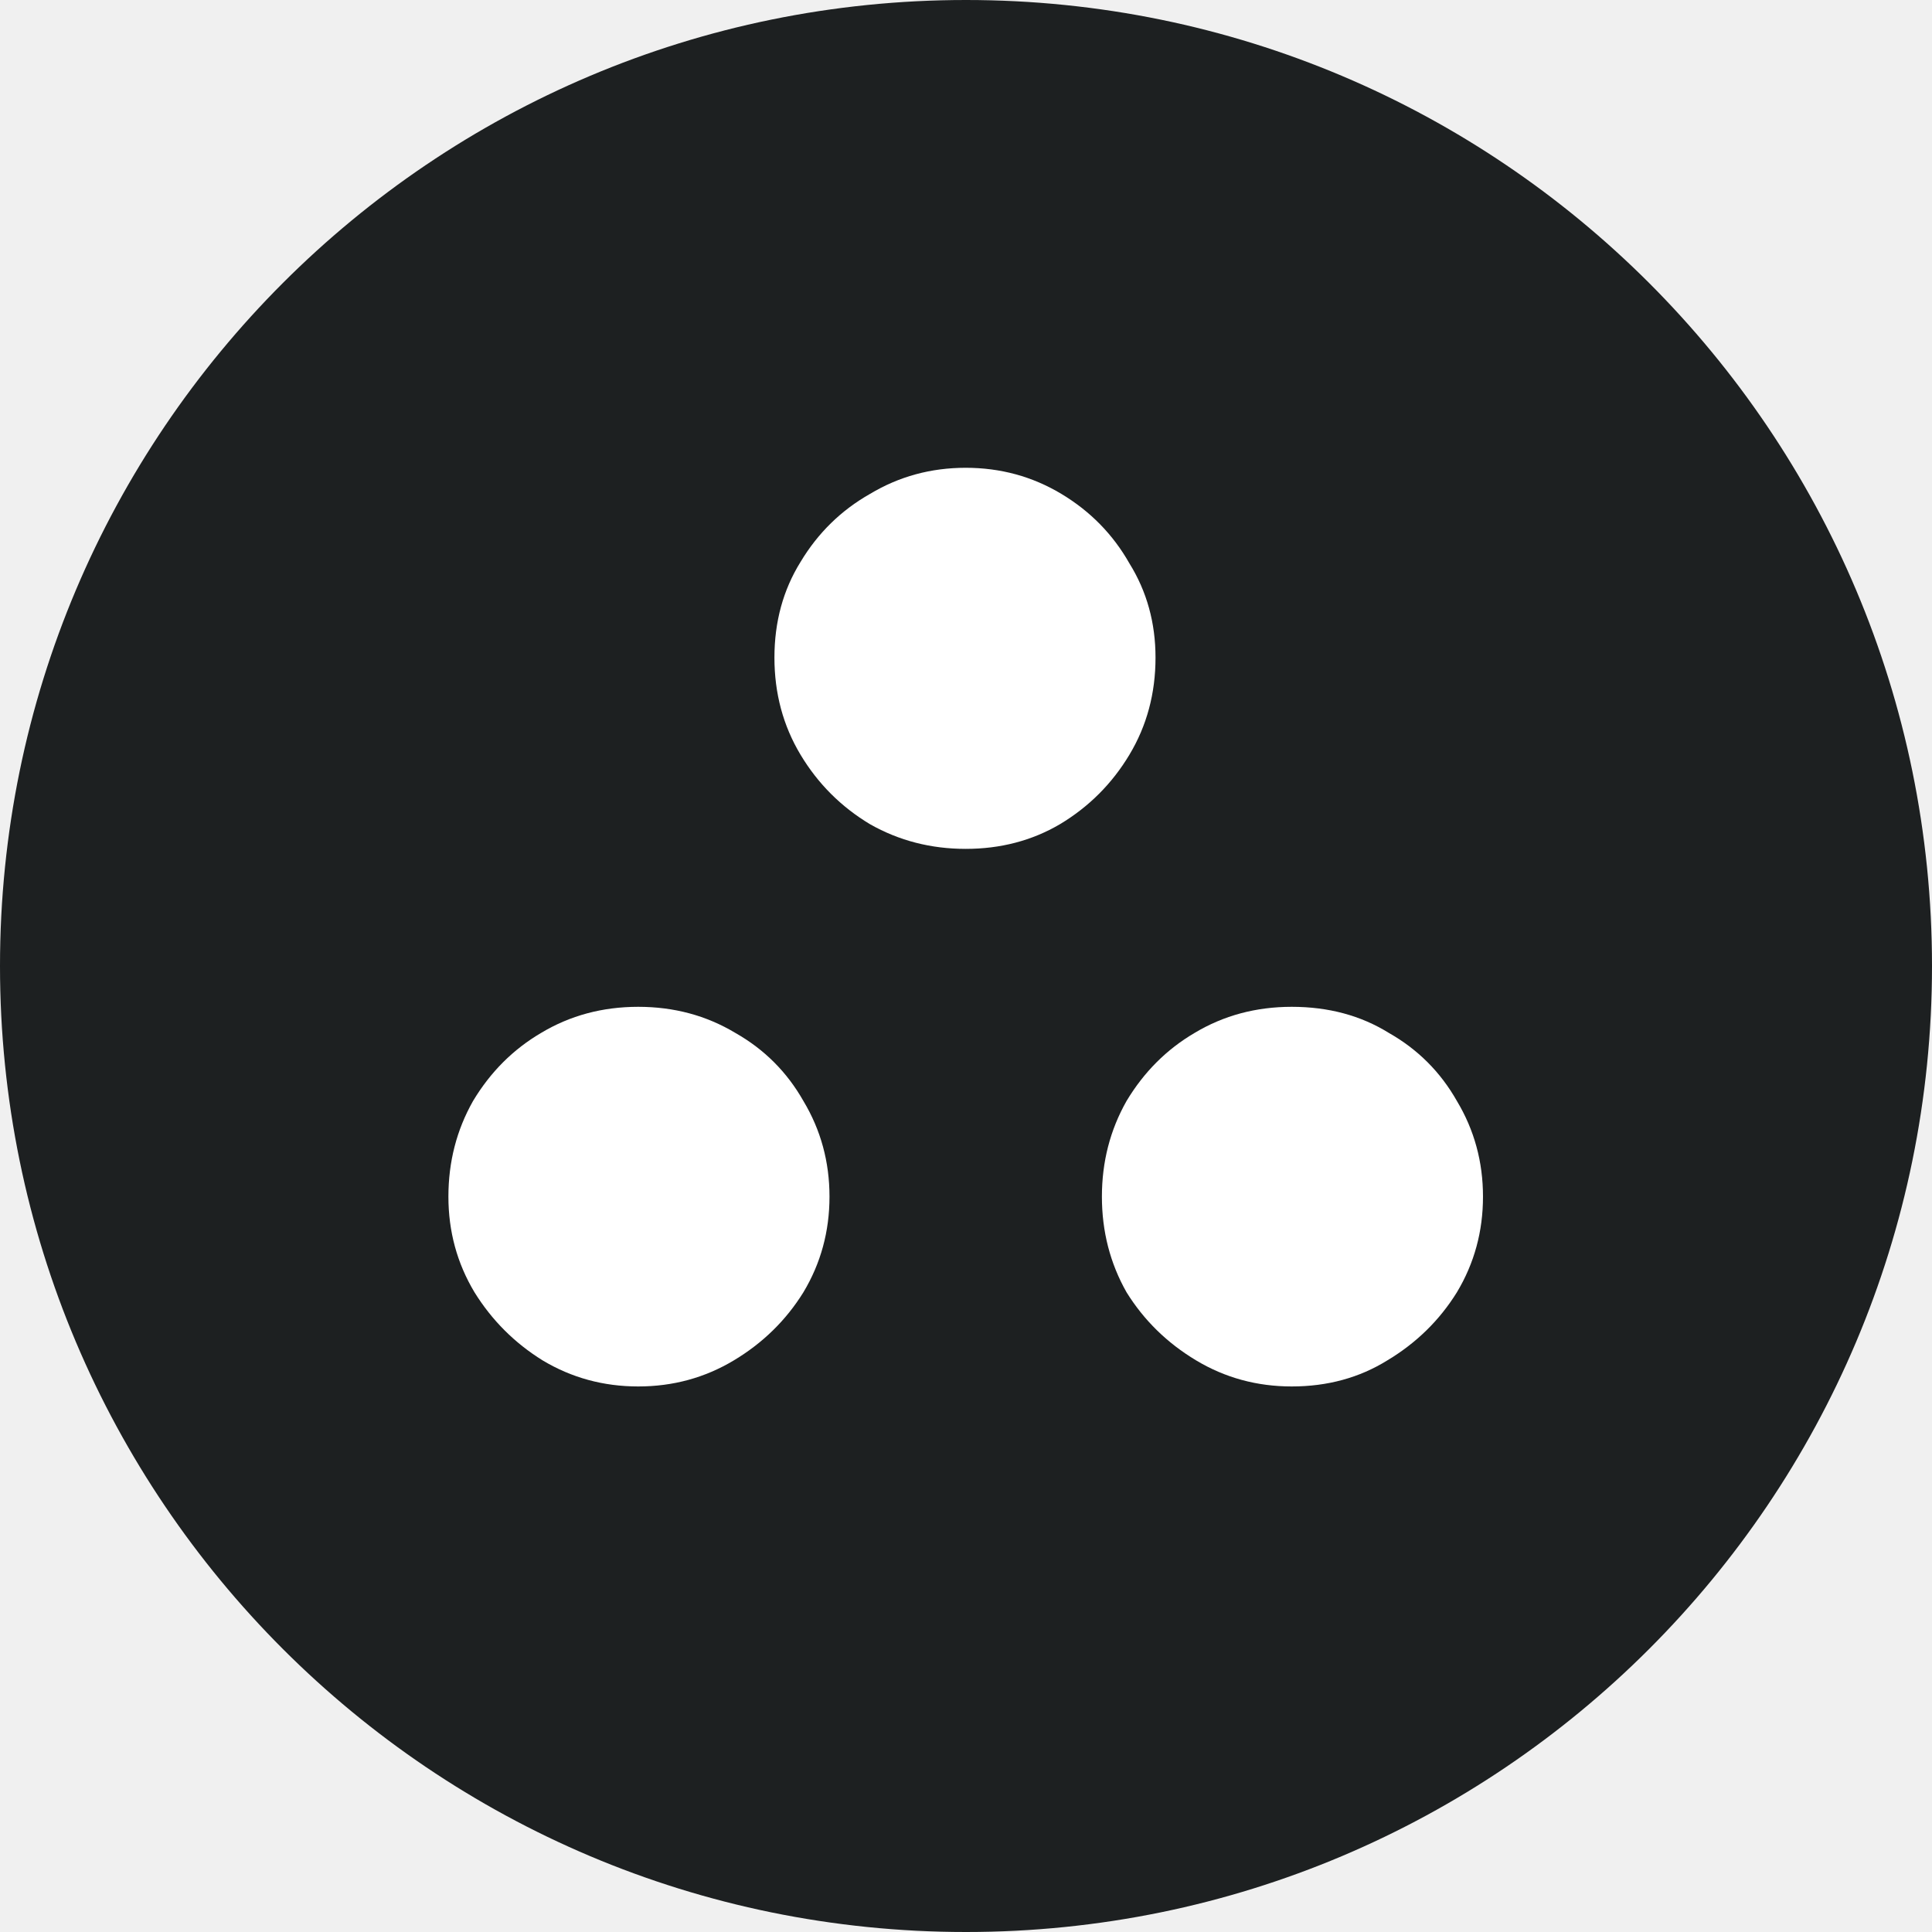
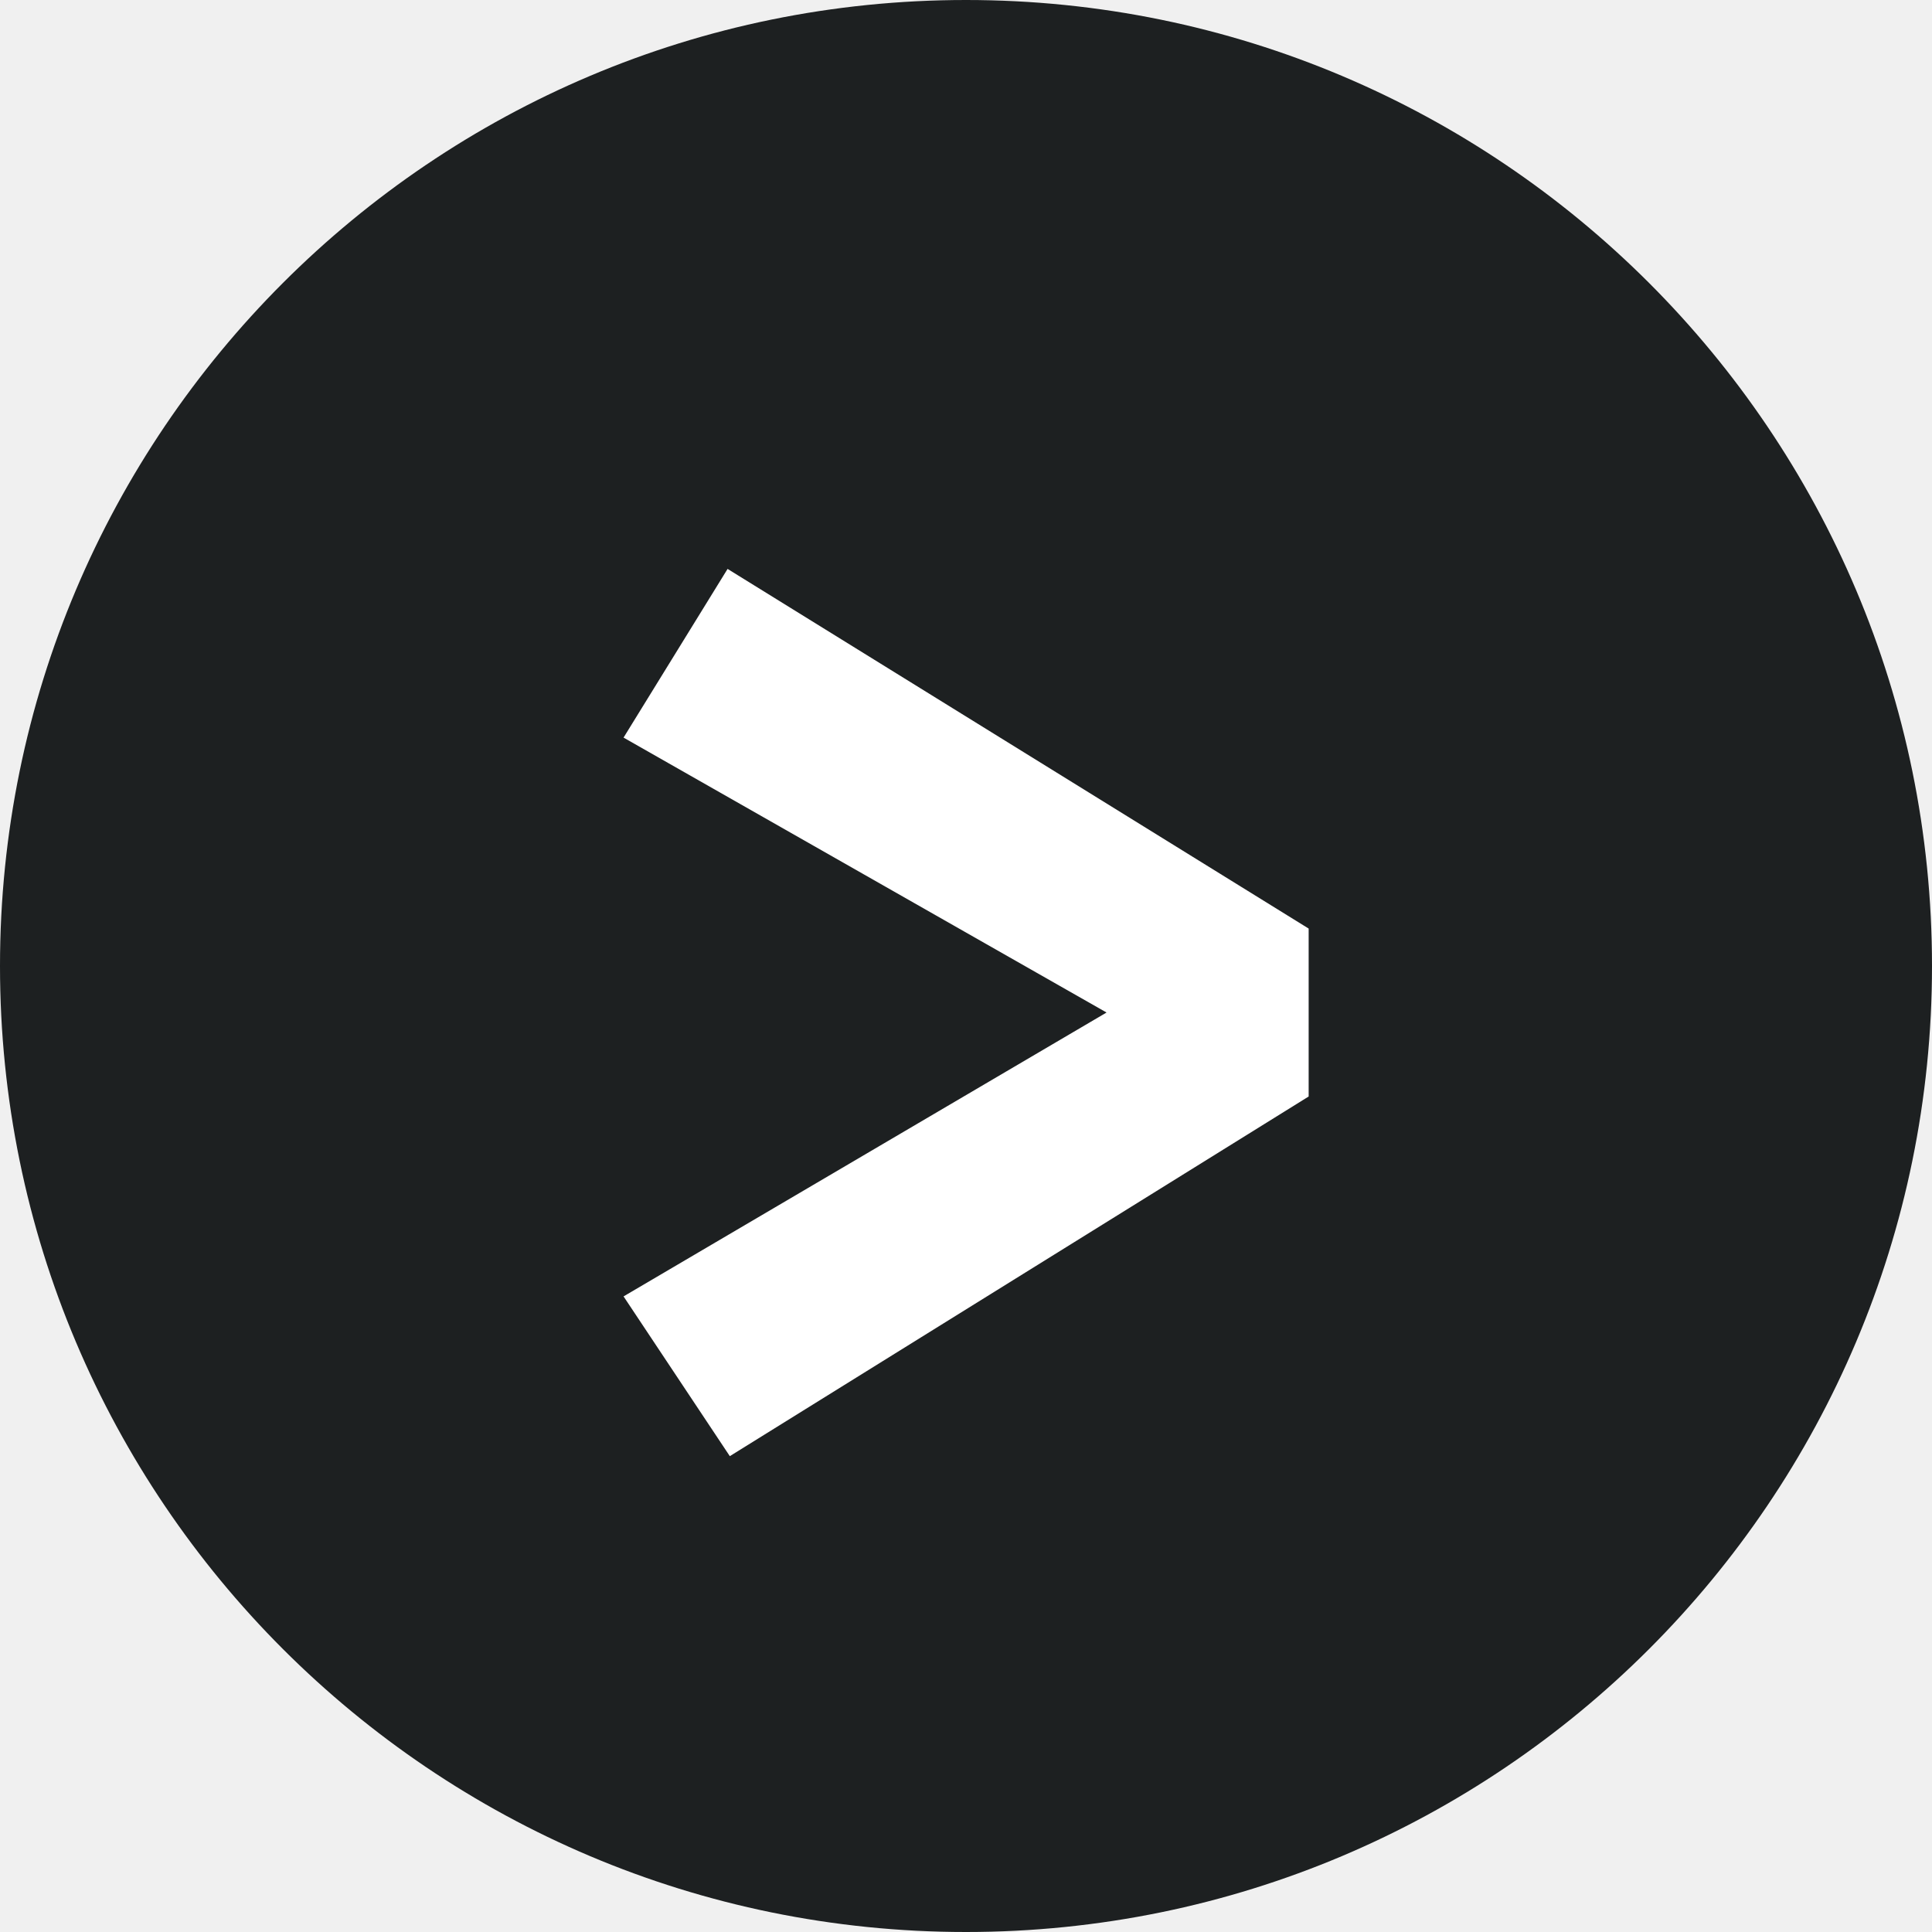
<svg xmlns="http://www.w3.org/2000/svg" width="64" height="64" viewBox="0 0 64 64" fill="none">
  <circle cx="32" cy="32" r="32" fill="#1D2021" />
-   <path d="M31.99 28.12C30.838 28.12 29.782 27.848 28.822 27.304C27.862 26.728 27.094 25.96 26.518 25C25.942 24.04 25.654 22.968 25.654 21.784C25.654 20.6 25.942 19.544 26.518 18.616C27.094 17.656 27.862 16.904 28.822 16.36C29.782 15.784 30.838 15.496 31.99 15.496C33.142 15.496 34.198 15.784 35.158 16.36C36.118 16.936 36.87 17.704 37.414 18.664C37.99 19.592 38.278 20.632 38.278 21.784C38.278 22.968 37.99 24.04 37.414 25C36.838 25.96 36.07 26.728 35.11 27.304C34.182 27.848 33.142 28.12 31.99 28.12ZM21.142 45.928C19.99 45.928 18.934 45.64 17.974 45.064C17.046 44.488 16.294 43.736 15.718 42.808C15.142 41.848 14.854 40.792 14.854 39.64C14.854 38.488 15.126 37.432 15.67 36.472C16.246 35.512 16.998 34.76 17.926 34.216C18.886 33.64 19.958 33.352 21.142 33.352C22.326 33.352 23.398 33.64 24.358 34.216C25.318 34.76 26.07 35.512 26.614 36.472C27.19 37.432 27.478 38.488 27.478 39.64C27.478 40.792 27.19 41.848 26.614 42.808C26.038 43.736 25.27 44.488 24.31 45.064C23.35 45.64 22.294 45.928 21.142 45.928ZM42.79 45.928C41.638 45.928 40.582 45.64 39.622 45.064C38.662 44.488 37.894 43.736 37.318 42.808C36.774 41.848 36.502 40.792 36.502 39.64C36.502 38.488 36.774 37.432 37.318 36.472C37.894 35.512 38.646 34.76 39.574 34.216C40.534 33.64 41.606 33.352 42.79 33.352C44.006 33.352 45.078 33.64 46.006 34.216C46.966 34.76 47.718 35.512 48.262 36.472C48.838 37.432 49.126 38.488 49.126 39.64C49.126 40.792 48.838 41.848 48.262 42.808C47.686 43.736 46.918 44.488 45.958 45.064C45.03 45.64 43.974 45.928 42.79 45.928Z" fill="white" />
+   <path d="M24.102 18.846L43.351 30.76V36.323L24.176 48.237L20.656 42.945L36.656 33.541L20.656 24.434L24.102 18.846Z" fill="white" />
</svg>
